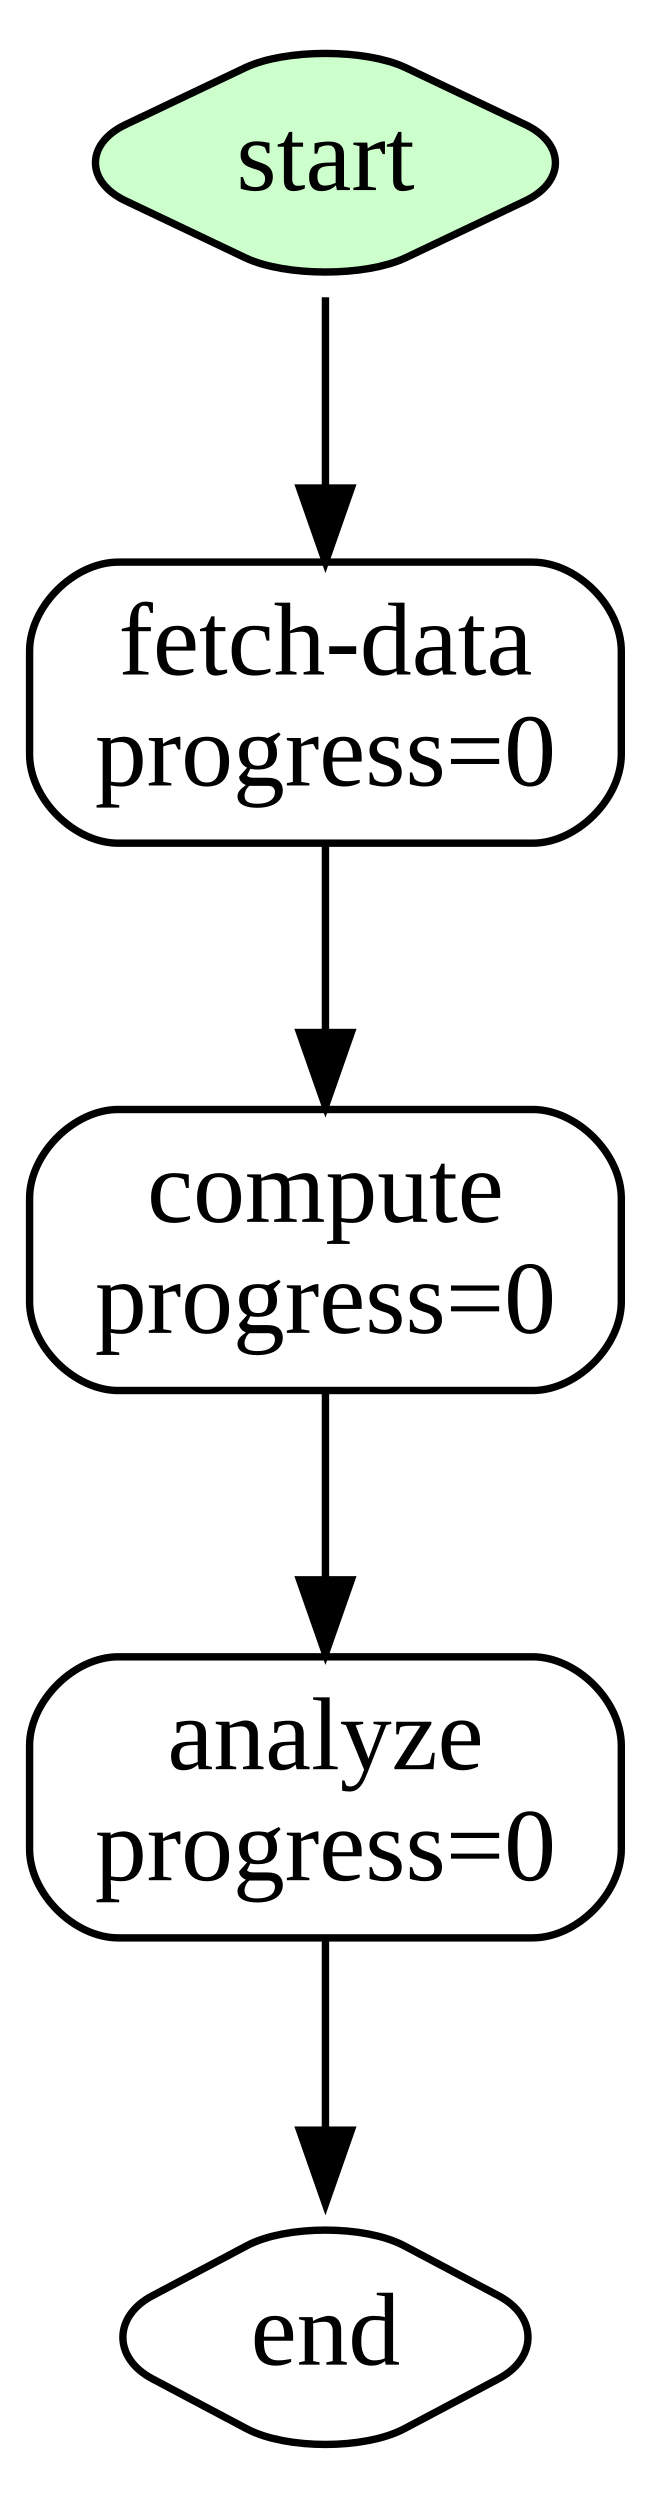
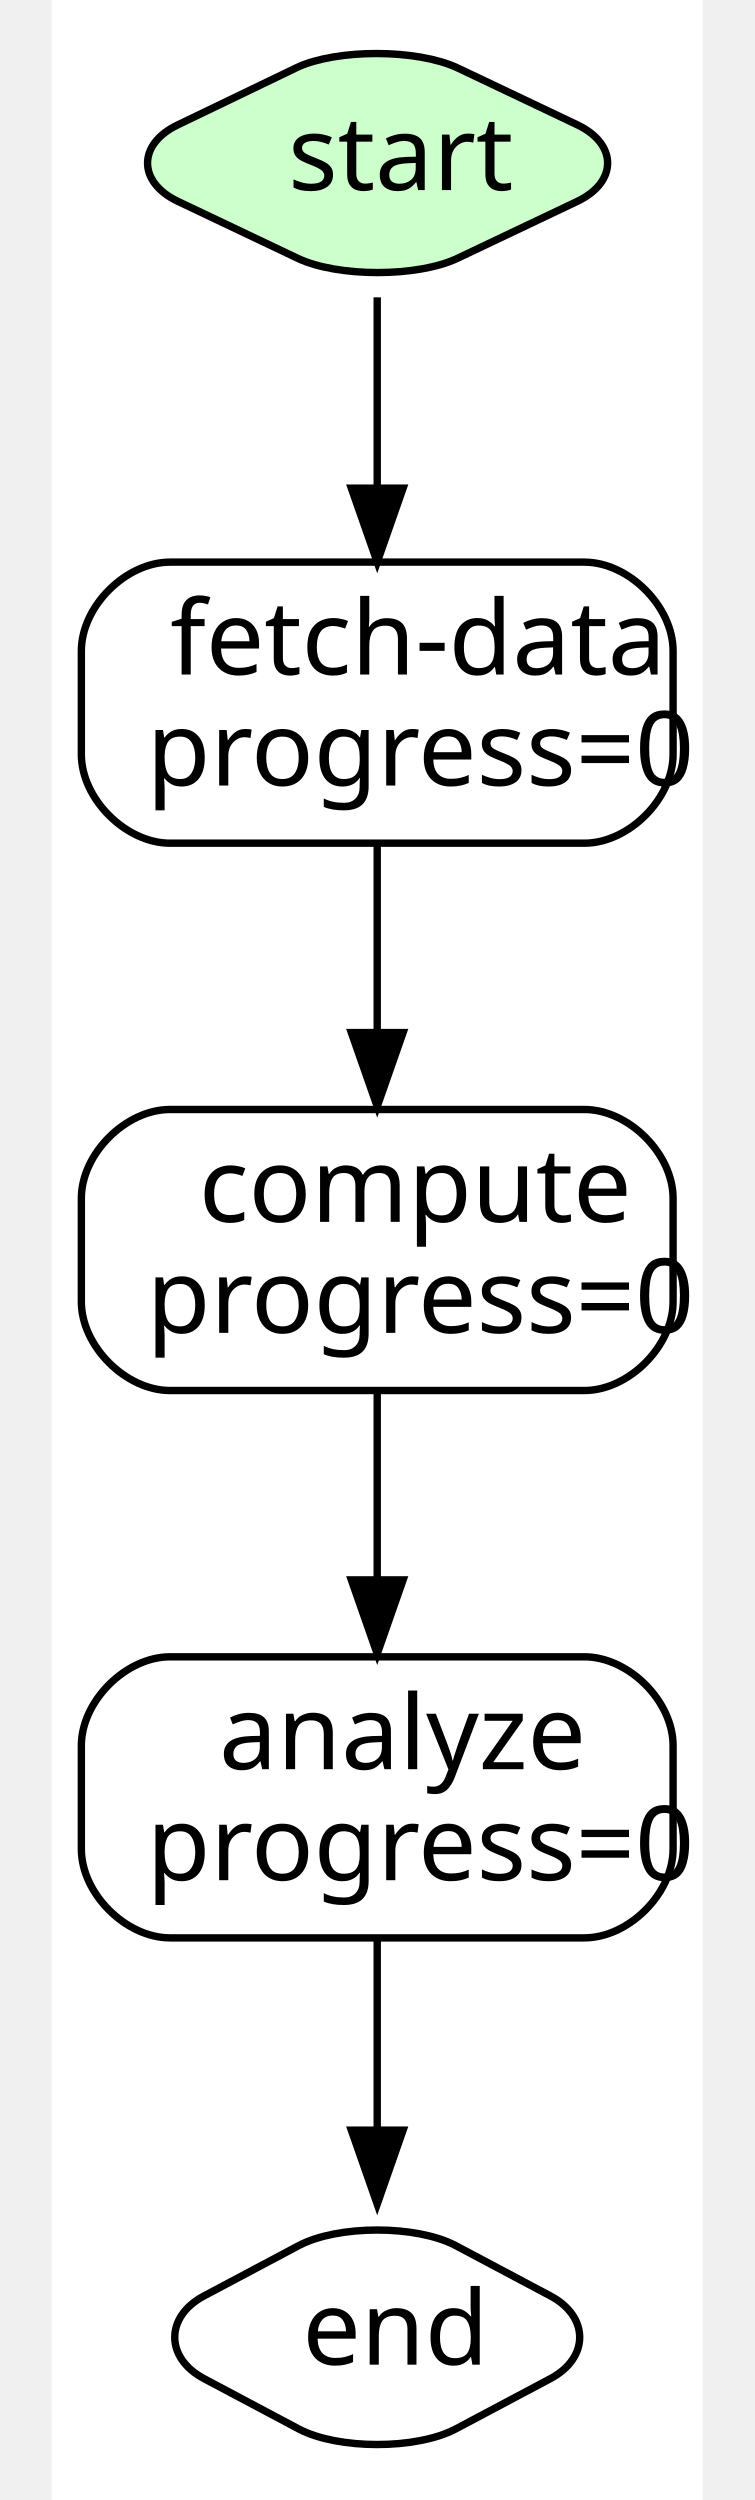
- <svg xmlns="http://www.w3.org/2000/svg" width="88pt" height="338pt" viewBox="0.00 0.00 88.00 338.00">
-   <g id="graph0" class="graph" transform="scale(1 1) rotate(0) translate(4 334)">
-     <polygon fill="white" stroke="transparent" points="-4,4 -4,-334 84,-334 84,4 -4,4" />
-     <g id="node1" class="node">
-       <path fill="#ccffcc" stroke="black" d="M29.16,-324.85C29.16,-324.85 12.97,-317.15 12.97,-317.15 7.55,-314.58 7.55,-309.42 12.97,-306.85 12.97,-306.85 29.16,-299.15 29.16,-299.15 34.58,-296.58 45.42,-296.58 50.84,-299.15 50.84,-299.15 67.03,-306.85 67.03,-306.85 72.45,-309.42 72.45,-314.58 67.03,-317.15 67.03,-317.15 50.84,-324.85 50.84,-324.85 45.42,-327.42 34.58,-327.42 29.16,-324.85" />
-       <text text-anchor="middle" x="40" y="-308.3" font-family="Times New Roman,serif" font-size="14.00">start</text>
+ <svg xmlns="http://www.w3.org/2000/svg" version="1.1" id="Layer_1" x="0px" y="0px" viewBox="0 0 102 338" style="enable-background:new 0 0 102 338;" xml:space="preserve">
+   <style type="text/css">
+ 	.st0{fill:#FFFFFF;}
+ 	.st1{fill:#CCFFCC;stroke:#000000;}
+ 	.st2{font-family:'TimesNewRomanPSMT';}
+ 	.st3{font-size:14px;}
+ 	.st4{fill:#FFFFFF;stroke:#000000;}
+ 	.st5{fill:none;stroke:#000000;}
+ 	.st6{stroke:#000000;}
+ </style>
+   <g id="graph0" transform="scale(1 1) rotate(0) translate(4 334)">
+     <polygon class="st0" points="3,4 3,-334 91,-334 91,4  " />
+     <g id="node1">
+       <path class="st1" d="M36.2-324.9L20-317.1c-5.4,2.6-5.4,7.7,0,10.3l16.2,7.7c5.4,2.6,16.3,2.6,21.7,0l16.2-7.7    c5.4-2.6,5.4-7.7,0-10.3l-16.2-7.7C52.4-327.4,41.6-327.4,36.2-324.9" />
+       <text transform="matrix(1 0 0 1 34.9482 -308.3)" class="st2 st3">start</text>
    </g>
-     <g id="node3" class="node">
-       <path fill="white" stroke="black" d="M68,-258C68,-258 12,-258 12,-258 6,-258 0,-252 0,-246 0,-246 0,-232 0,-232 0,-226 6,-220 12,-220 12,-220 68,-220 68,-220 74,-220 80,-226 80,-232 80,-232 80,-246 80,-246 80,-252 74,-258 68,-258" />
-       <text text-anchor="middle" x="40" y="-242.8" font-family="Times New Roman,serif" font-size="14.00">fetch-data</text>
-       <text text-anchor="middle" x="40" y="-227.8" font-family="Times New Roman,serif" font-size="14.00">progress=0</text>
+     <g id="node3">
+       <path class="st4" d="M75-258H19c-6,0-12,6-12,12v14c0,6,6,12,12,12h56c6,0,12-6,12-12v-14C87-252,81-258,75-258" />
+       <text transform="matrix(1 0 0 1 19.0205 -242.8)" class="st2 st3">fetch-data</text>
+       <text transform="matrix(1 0 0 1 15.835 -227.8)" class="st2 st3">progress=0</text>
    </g>
-     <g id="edge1" class="edge">
-       <path fill="none" stroke="black" d="M40,-293.81C40,-286.11 40,-276.82 40,-268.15" />
-       <polygon fill="black" stroke="black" points="43.5,-268.02 40,-258.02 36.5,-268.02 43.5,-268.02" />
+     <g id="edge1">
+       <path class="st5" d="M47-293.8c0,7.7,0,17,0,25.7" />
+       <polygon class="st6" points="50.5,-268 47,-258 43.5,-268   " />
    </g>
-     <g id="node2" class="node">
-       <path fill="white" stroke="black" d="M29.39,-30.39C29.39,-30.39 16.59,-23.61 16.59,-23.61 11.29,-20.81 11.29,-15.19 16.59,-12.39 16.59,-12.39 29.39,-5.61 29.39,-5.61 34.7,-2.81 45.3,-2.81 50.61,-5.61 50.61,-5.61 63.41,-12.39 63.41,-12.39 68.71,-15.19 68.71,-20.81 63.41,-23.61 63.41,-23.61 50.61,-30.39 50.61,-30.39 45.3,-33.19 34.7,-33.19 29.39,-30.39" />
-       <text text-anchor="middle" x="40" y="-14.3" font-family="Times New Roman,serif" font-size="14.00">end</text>
+     <g id="node2">
+       <path class="st4" d="M36.4-30.4l-12.8,6.8c-5.3,2.8-5.3,8.4,0,11.2l12.8,6.8c5.3,2.8,15.9,2.8,21.2,0l12.8-6.8    c5.3-2.8,5.3-8.4,0-11.2l-12.8-6.8C52.3-33.2,41.7-33.2,36.4-30.4" />
+       <text transform="matrix(1 0 0 1 36.8931 -14.3)" class="st2 st3">end</text>
    </g>
-     <g id="node4" class="node">
-       <path fill="white" stroke="black" d="M68,-184C68,-184 12,-184 12,-184 6,-184 0,-178 0,-172 0,-172 0,-158 0,-158 0,-152 6,-146 12,-146 12,-146 68,-146 68,-146 74,-146 80,-152 80,-158 80,-158 80,-172 80,-172 80,-178 74,-184 68,-184" />
-       <text text-anchor="middle" x="40" y="-168.8" font-family="Times New Roman,serif" font-size="14.00">compute</text>
-       <text text-anchor="middle" x="40" y="-153.8" font-family="Times New Roman,serif" font-size="14.00">progress=0</text>
+     <g id="node4">
+       <path class="st4" d="M75-184H19c-6,0-12,6-12,12v14c0,6,6,12,12,12h56c6,0,12-6,12-12v-14C87-178,81-184,75-184" />
+       <text transform="matrix(1 0 0 1 22.8965 -168.8)" class="st2 st3">compute</text>
+       <text transform="matrix(1 0 0 1 15.835 -153.8)" class="st2 st3">progress=0</text>
    </g>
-     <g id="edge2" class="edge">
-       <path fill="none" stroke="black" d="M40,-219.83C40,-212.13 40,-202.97 40,-194.42" />
-       <polygon fill="black" stroke="black" points="43.5,-194.41 40,-184.41 36.5,-194.41 43.5,-194.41" />
+     <g id="edge2">
+       <path class="st5" d="M47-219.8c0,7.7,0,16.9,0,25.4" />
+       <polygon class="st6" points="50.5,-194.4 47,-184.4 43.5,-194.4   " />
    </g>
-     <g id="node5" class="node">
-       <path fill="white" stroke="black" d="M68,-110C68,-110 12,-110 12,-110 6,-110 0,-104 0,-98 0,-98 0,-84 0,-84 0,-78 6,-72 12,-72 12,-72 68,-72 68,-72 74,-72 80,-78 80,-84 80,-84 80,-98 80,-98 80,-104 74,-110 68,-110" />
-       <text text-anchor="middle" x="40" y="-94.8" font-family="Times New Roman,serif" font-size="14.00">analyze</text>
-       <text text-anchor="middle" x="40" y="-79.8" font-family="Times New Roman,serif" font-size="14.00">progress=0</text>
+     <g id="node5">
+       <path class="st4" d="M75-110H19c-6,0-12,6-12,12v14c0,6,6,12,12,12h56c6,0,12-6,12-12v-14C87-104,81-110,75-110" />
+       <text transform="matrix(1 0 0 1 25.6274 -94.8)" class="st2 st3">analyze</text>
+       <text transform="matrix(1 0 0 1 15.835 -79.8)" class="st2 st3">progress=0</text>
    </g>
-     <g id="edge3" class="edge">
-       <path fill="none" stroke="black" d="M40,-145.83C40,-138.13 40,-128.97 40,-120.42" />
-       <polygon fill="black" stroke="black" points="43.5,-120.41 40,-110.41 36.5,-120.41 43.5,-120.41" />
+     <g id="edge3">
+       <path class="st5" d="M47-145.8c0,7.7,0,16.9,0,25.4" />
+       <polygon class="st6" points="50.5,-120.4 47,-110.4 43.5,-120.4   " />
    </g>
-     <g id="edge4" class="edge">
-       <path fill="none" stroke="black" d="M40,-71.72C40,-63.97 40,-54.79 40,-46.27" />
-       <polygon fill="black" stroke="black" points="43.5,-46 40,-36 36.5,-46 43.5,-46" />
+     <g id="edge4">
+       <path class="st5" d="M47-71.7c0,7.8,0,16.9,0,25.5" />
+       <polygon class="st6" points="50.5,-46 47,-36 43.5,-46   " />
    </g>
  </g>
</svg>
